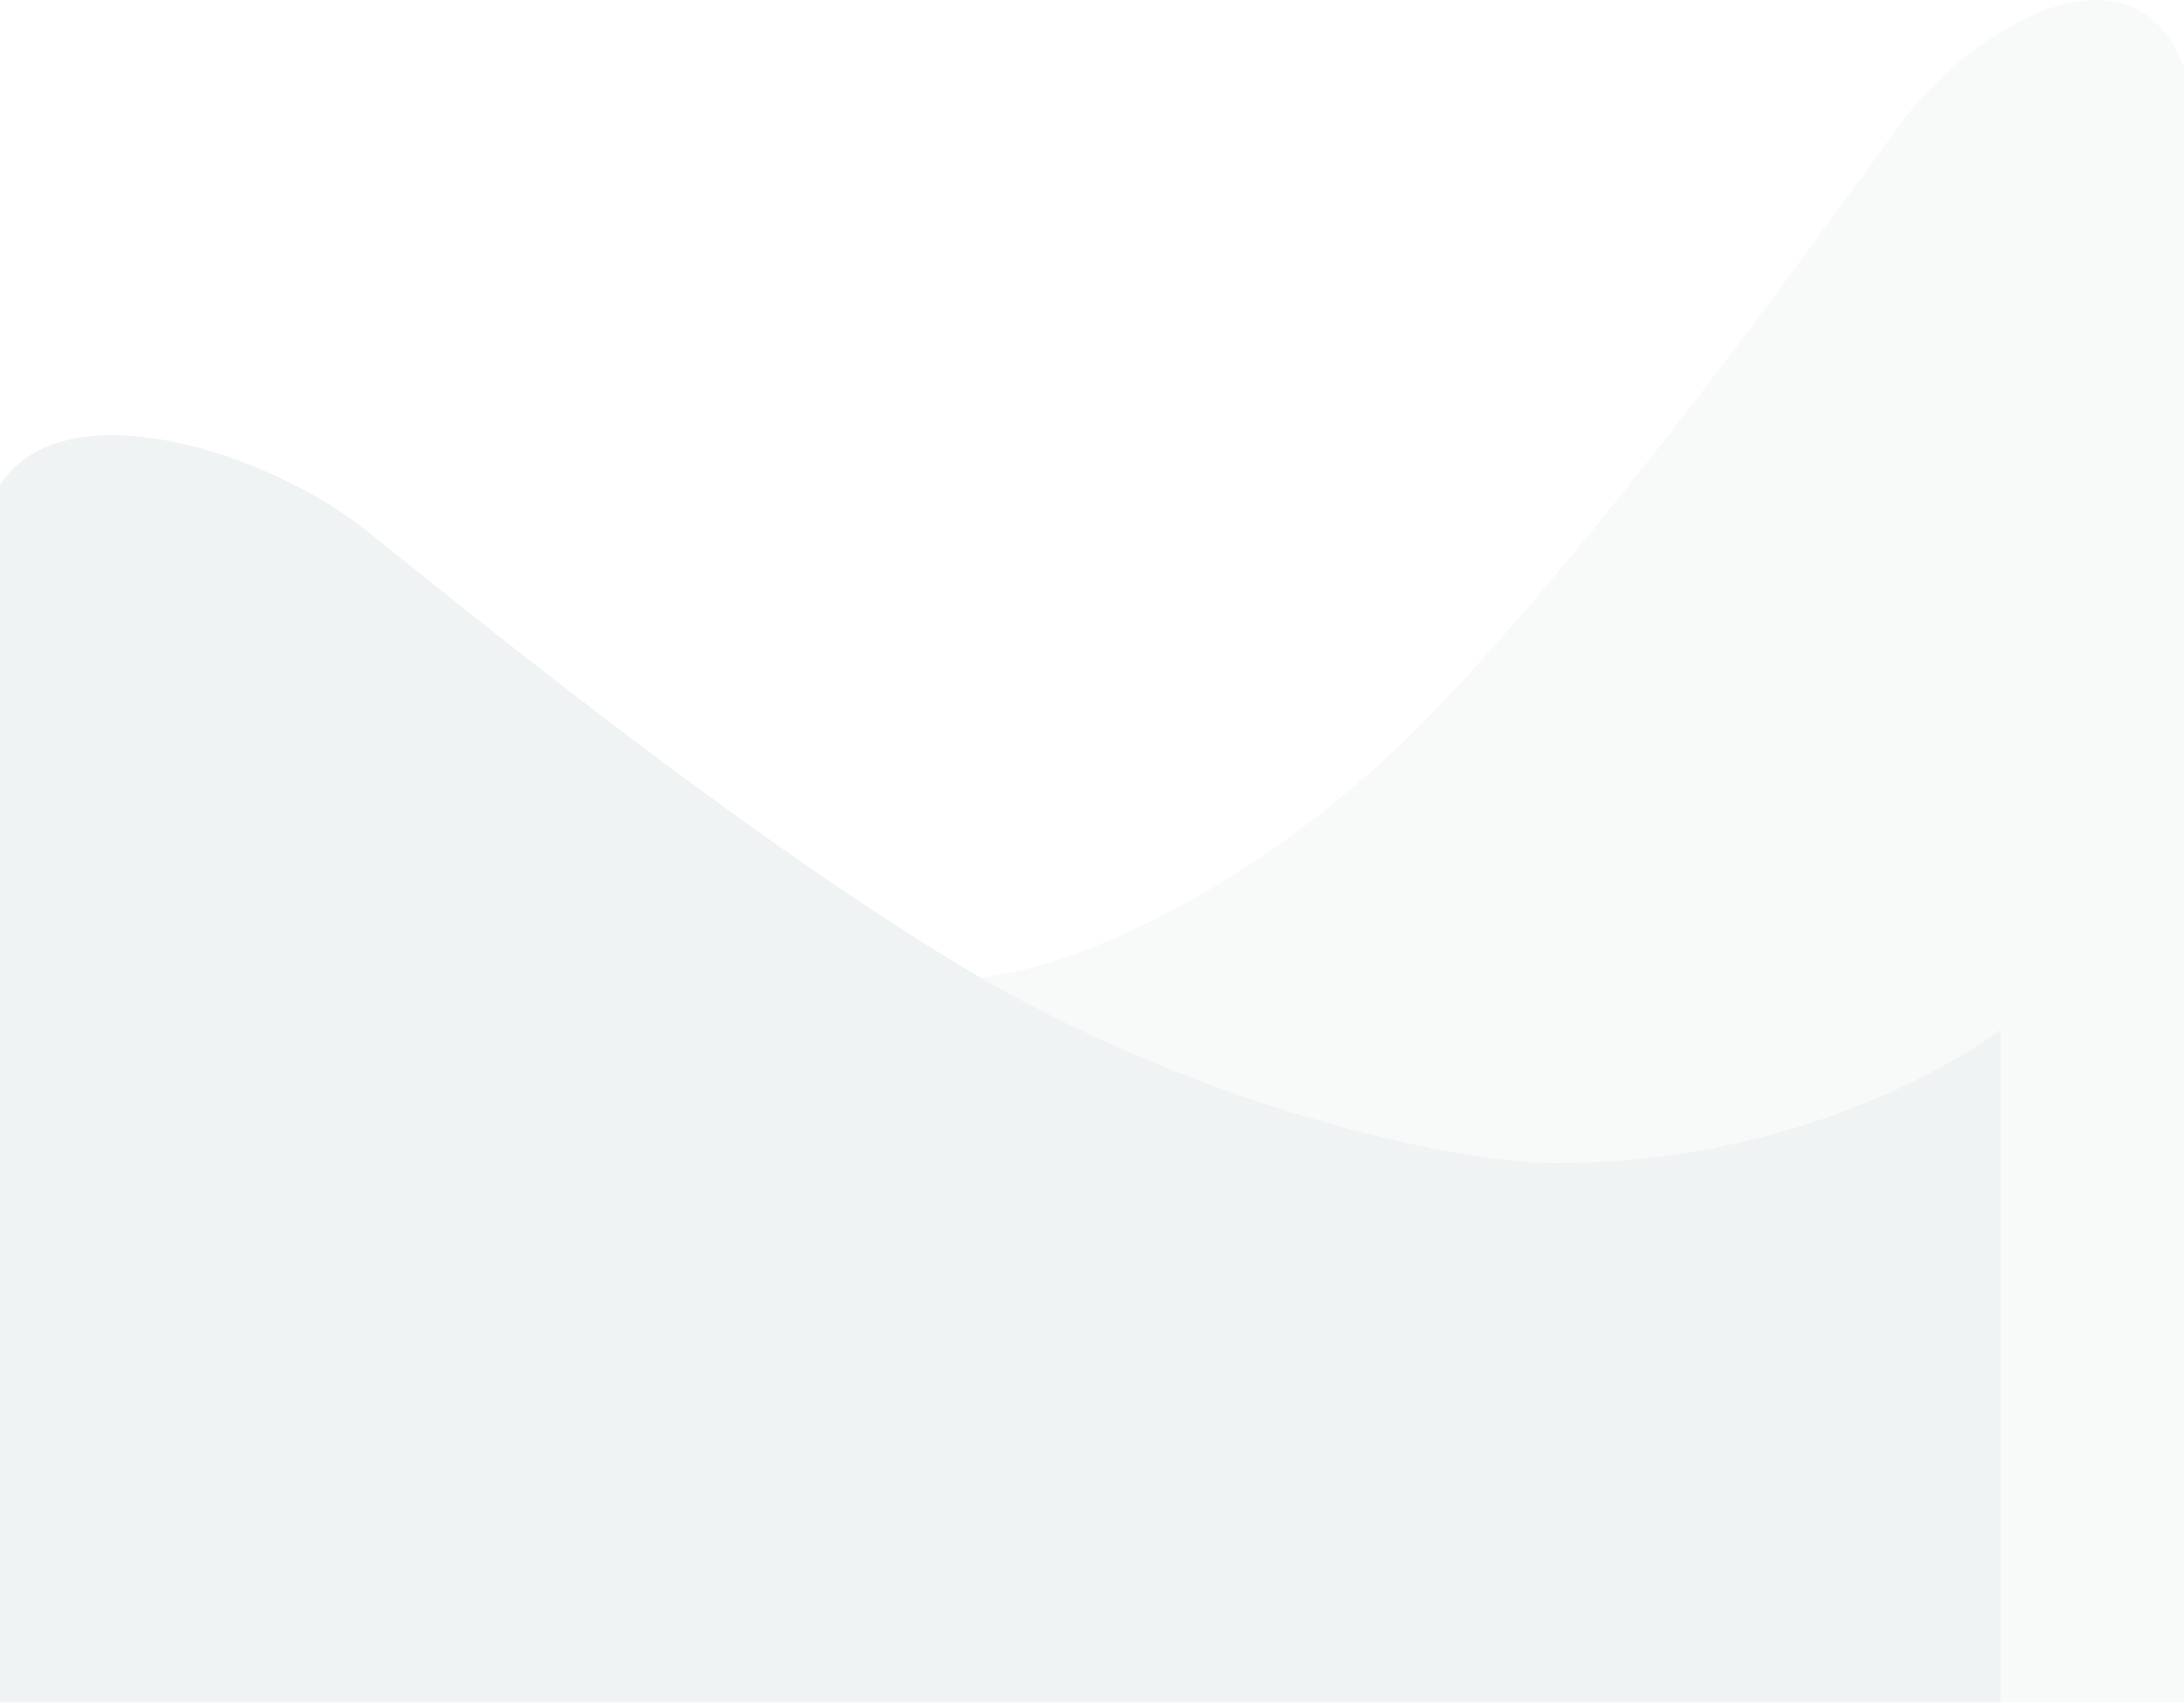
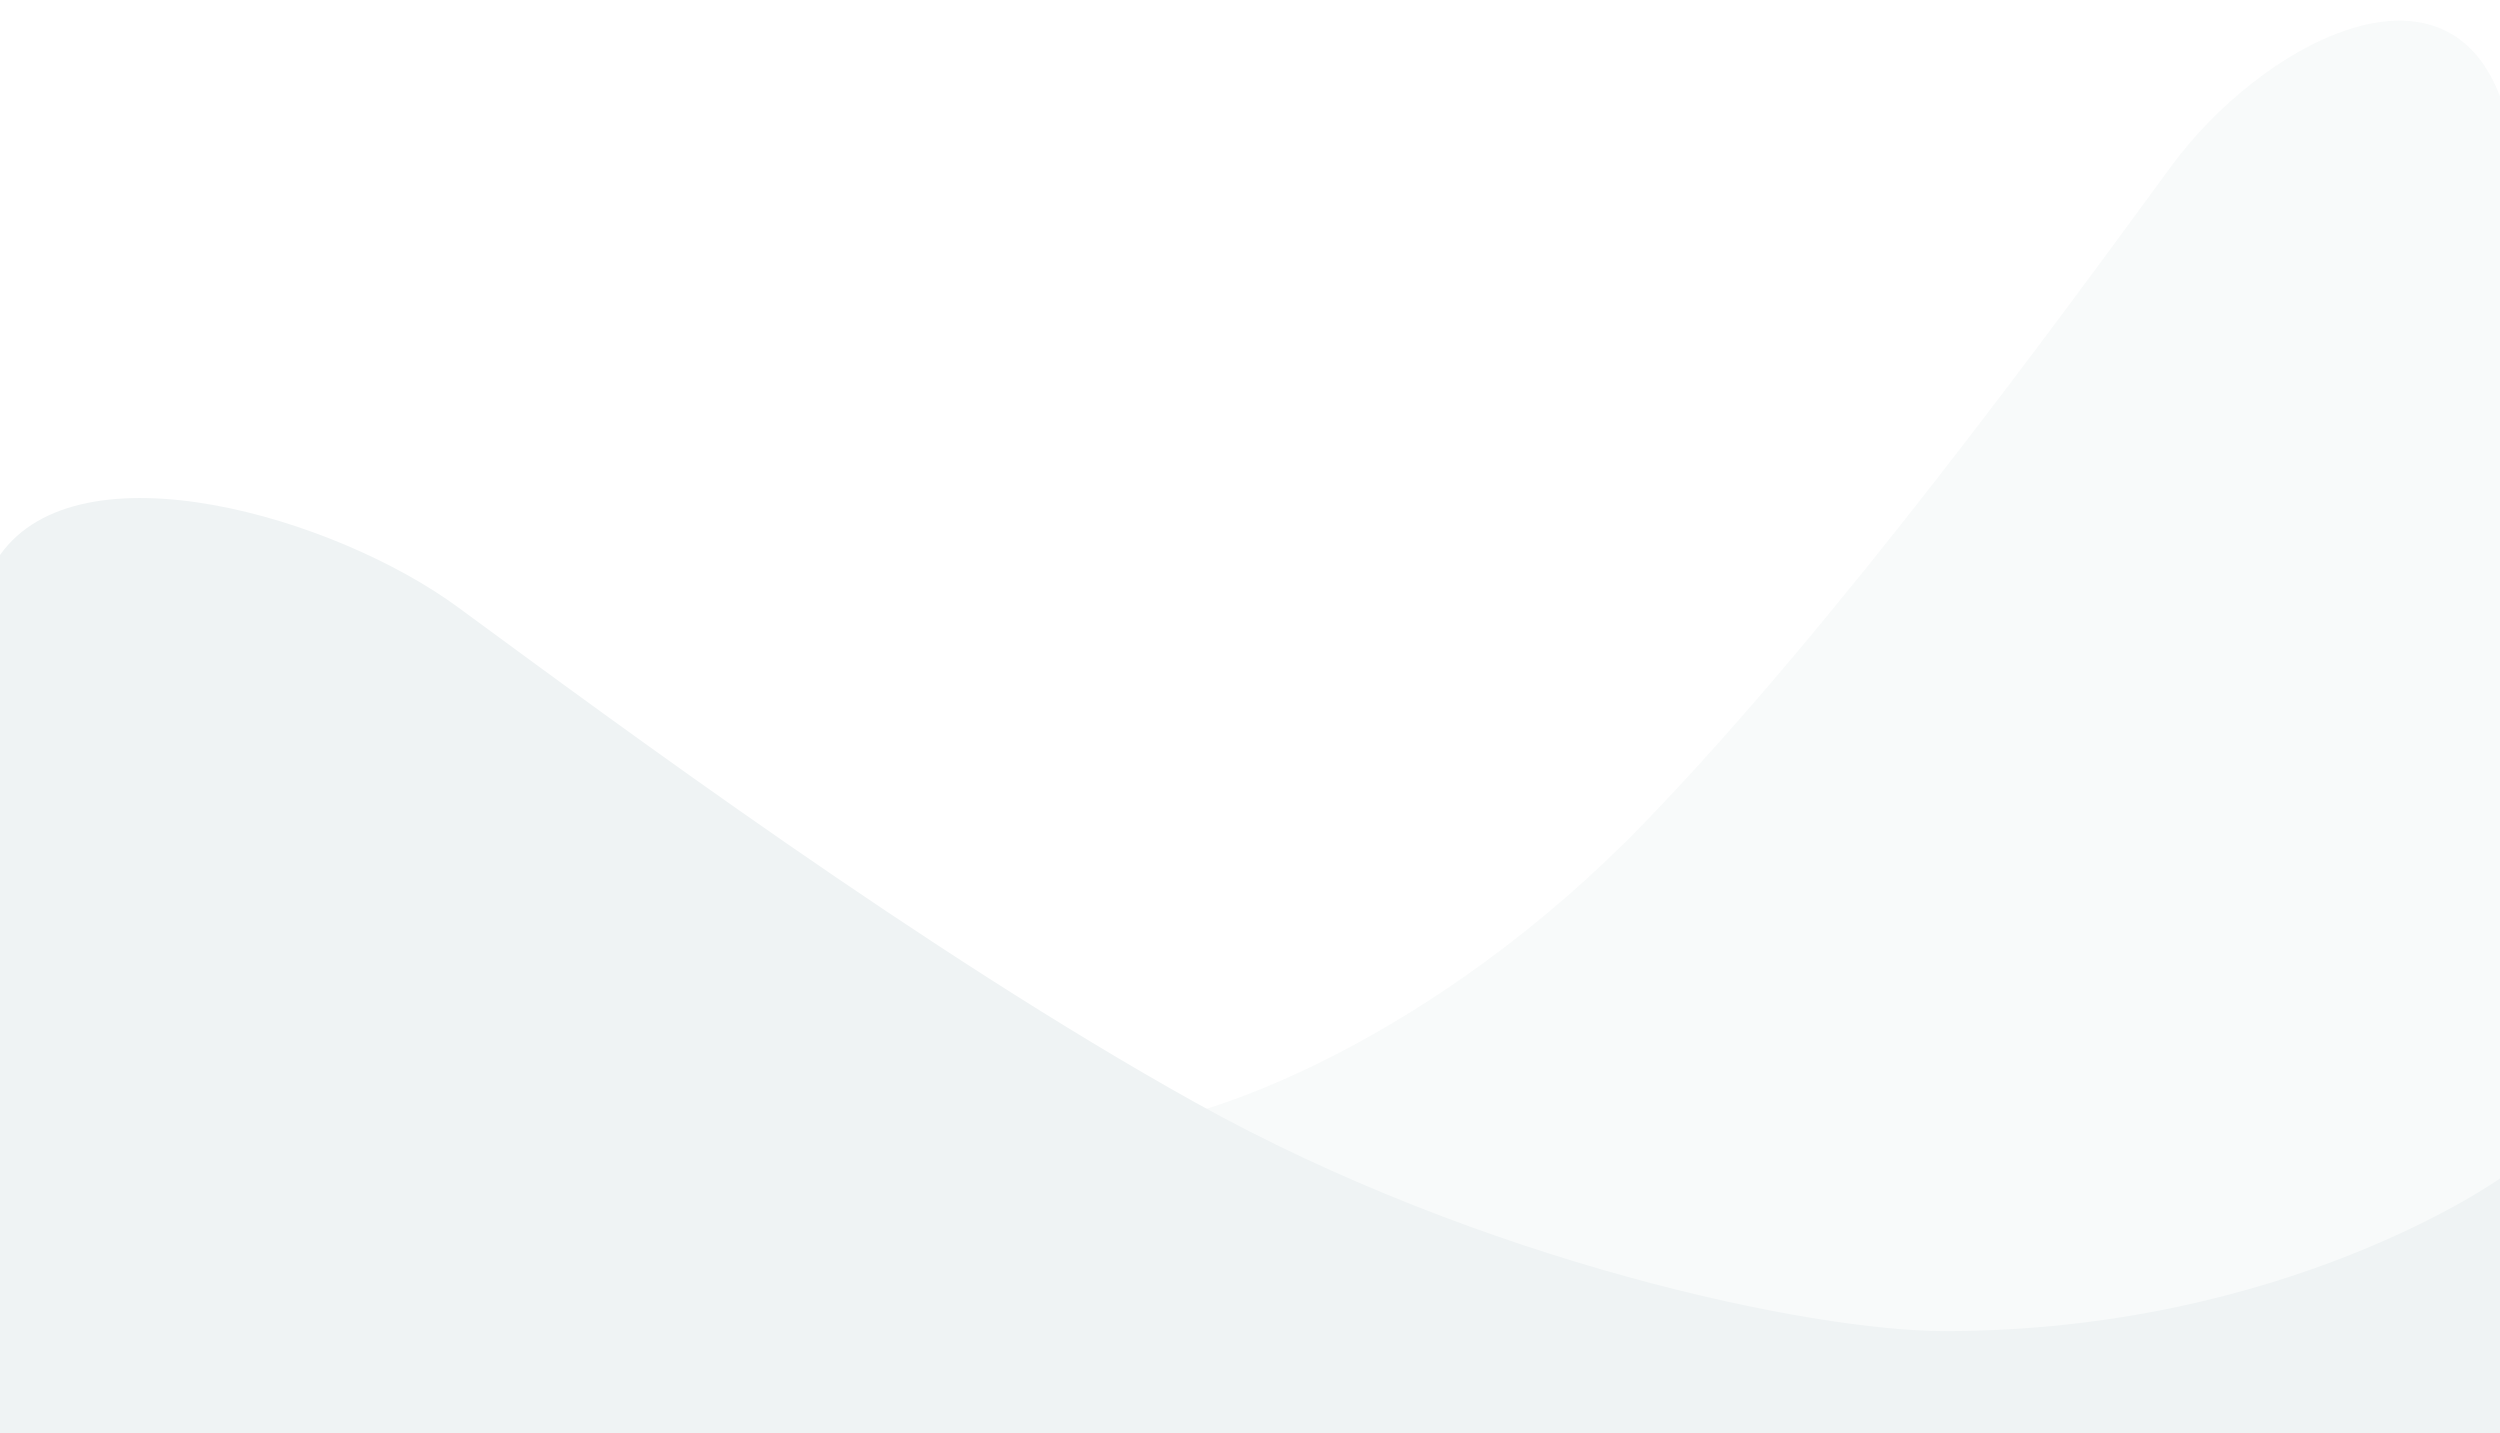
- <svg xmlns="http://www.w3.org/2000/svg" width="1572" height="1225" viewBox="0 0 1572 1225" fill="none">
-   <path d="M1572 1225H445V574.777C445 574.777 541.265 703.747 695.444 703.747C755.662 703.747 903.626 645.979 1033.54 510.292C1154.72 383.732 1291.94 193.687 1365.38 92.483C1420.95 15.907 1536 -47.235 1572 48.149V1225Z" fill="#EFF3F4" fill-opacity="0.42" />
-   <path d="M0 1225H1440V741C1440 741 1317 837 1120 837C1043.06 837 854 794 688 693C533.167 598.795 357.835 457.332 264 382C193 325 46 278 0 349V1225Z" fill="#EFF3F4" />
+ <svg xmlns="http://www.w3.org/2000/svg" version="1.1" id="Layer_1" x="0px" y="0px" viewBox="0 0 1572 901" enable-background="new 0 0 1572 901" xml:space="preserve">
+   <path fill="#EFF3F4" fill-opacity="0.42" d="M1572,1225H445V581.7c0,0,96.3,127.6,250.4,127.6c60.2,0,208.2-57.2,338.1-191.4  c121.2-125.2,258.4-313.2,331.8-413.4C1420.9,28.7,1536-33.7,1572,60.6V1225z" />
+   <path fill="#EFF3F4" d="M0,1225h1572V741c0,0-134.3,96-349.3,96c-84,0-290.4-43-471.6-144c-169-94.2-360.4-235.7-462.9-311  C210.7,325,50.2,278,0,349V1225z" />
</svg>
